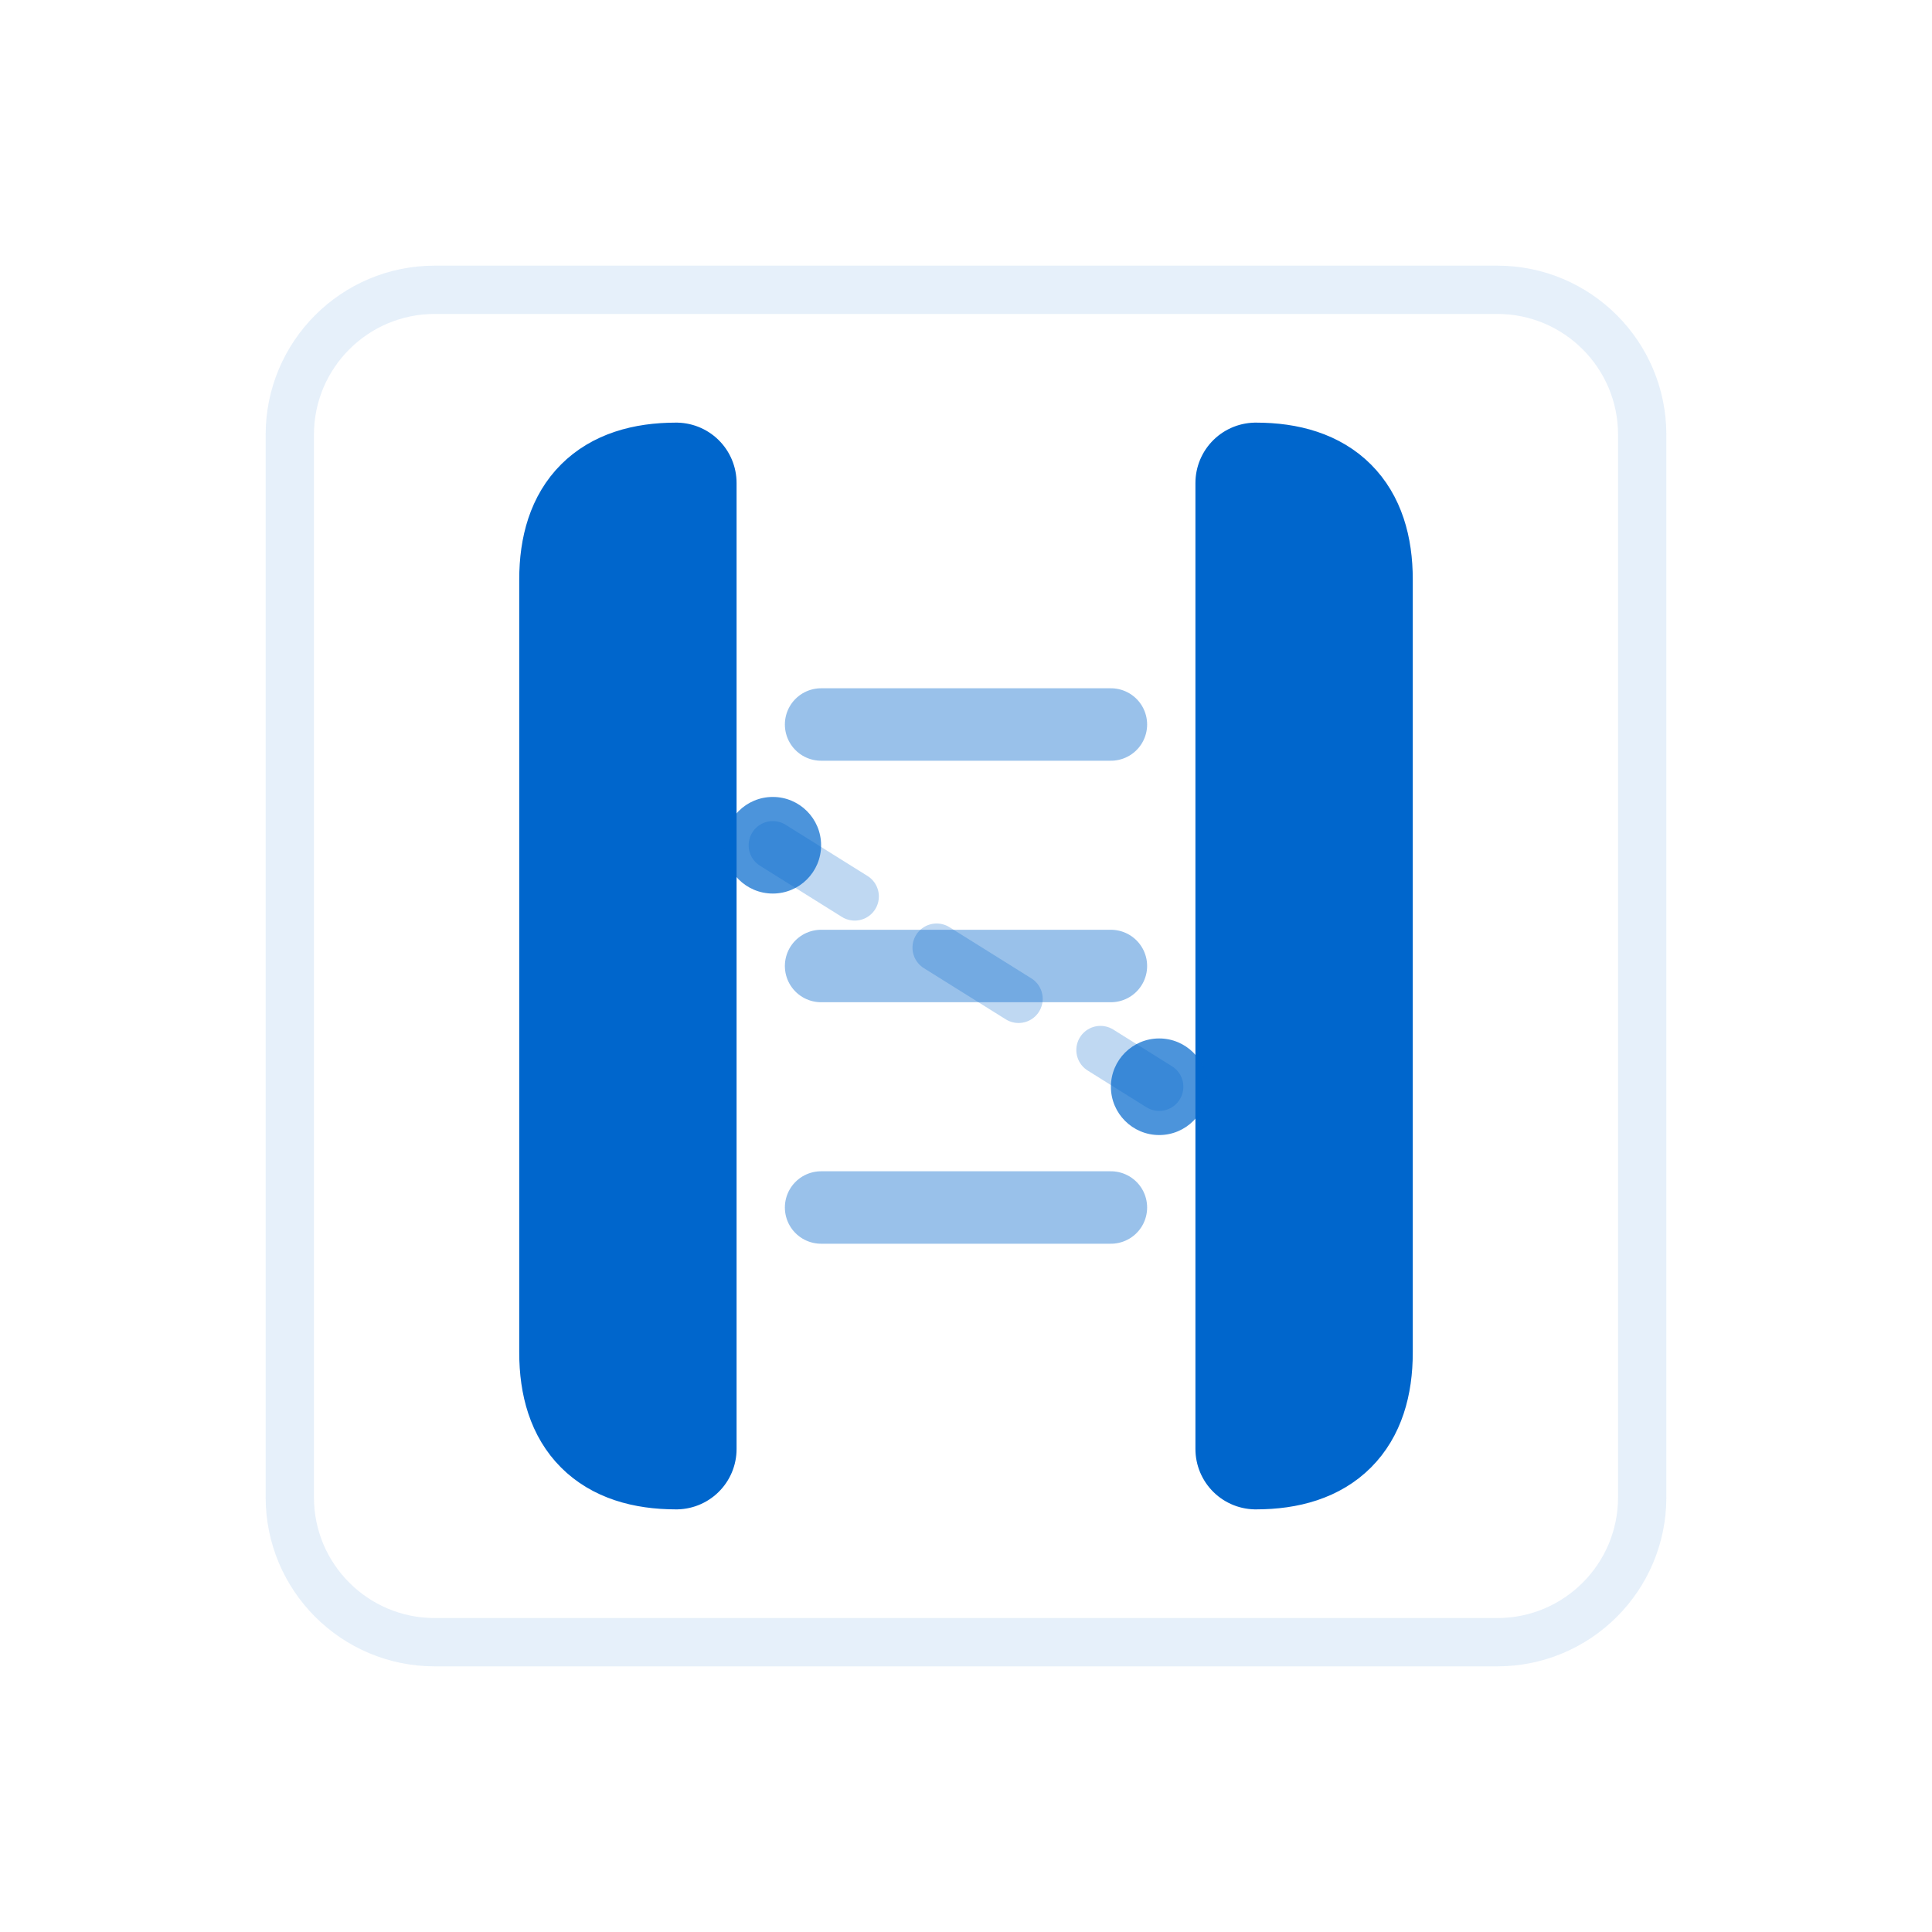
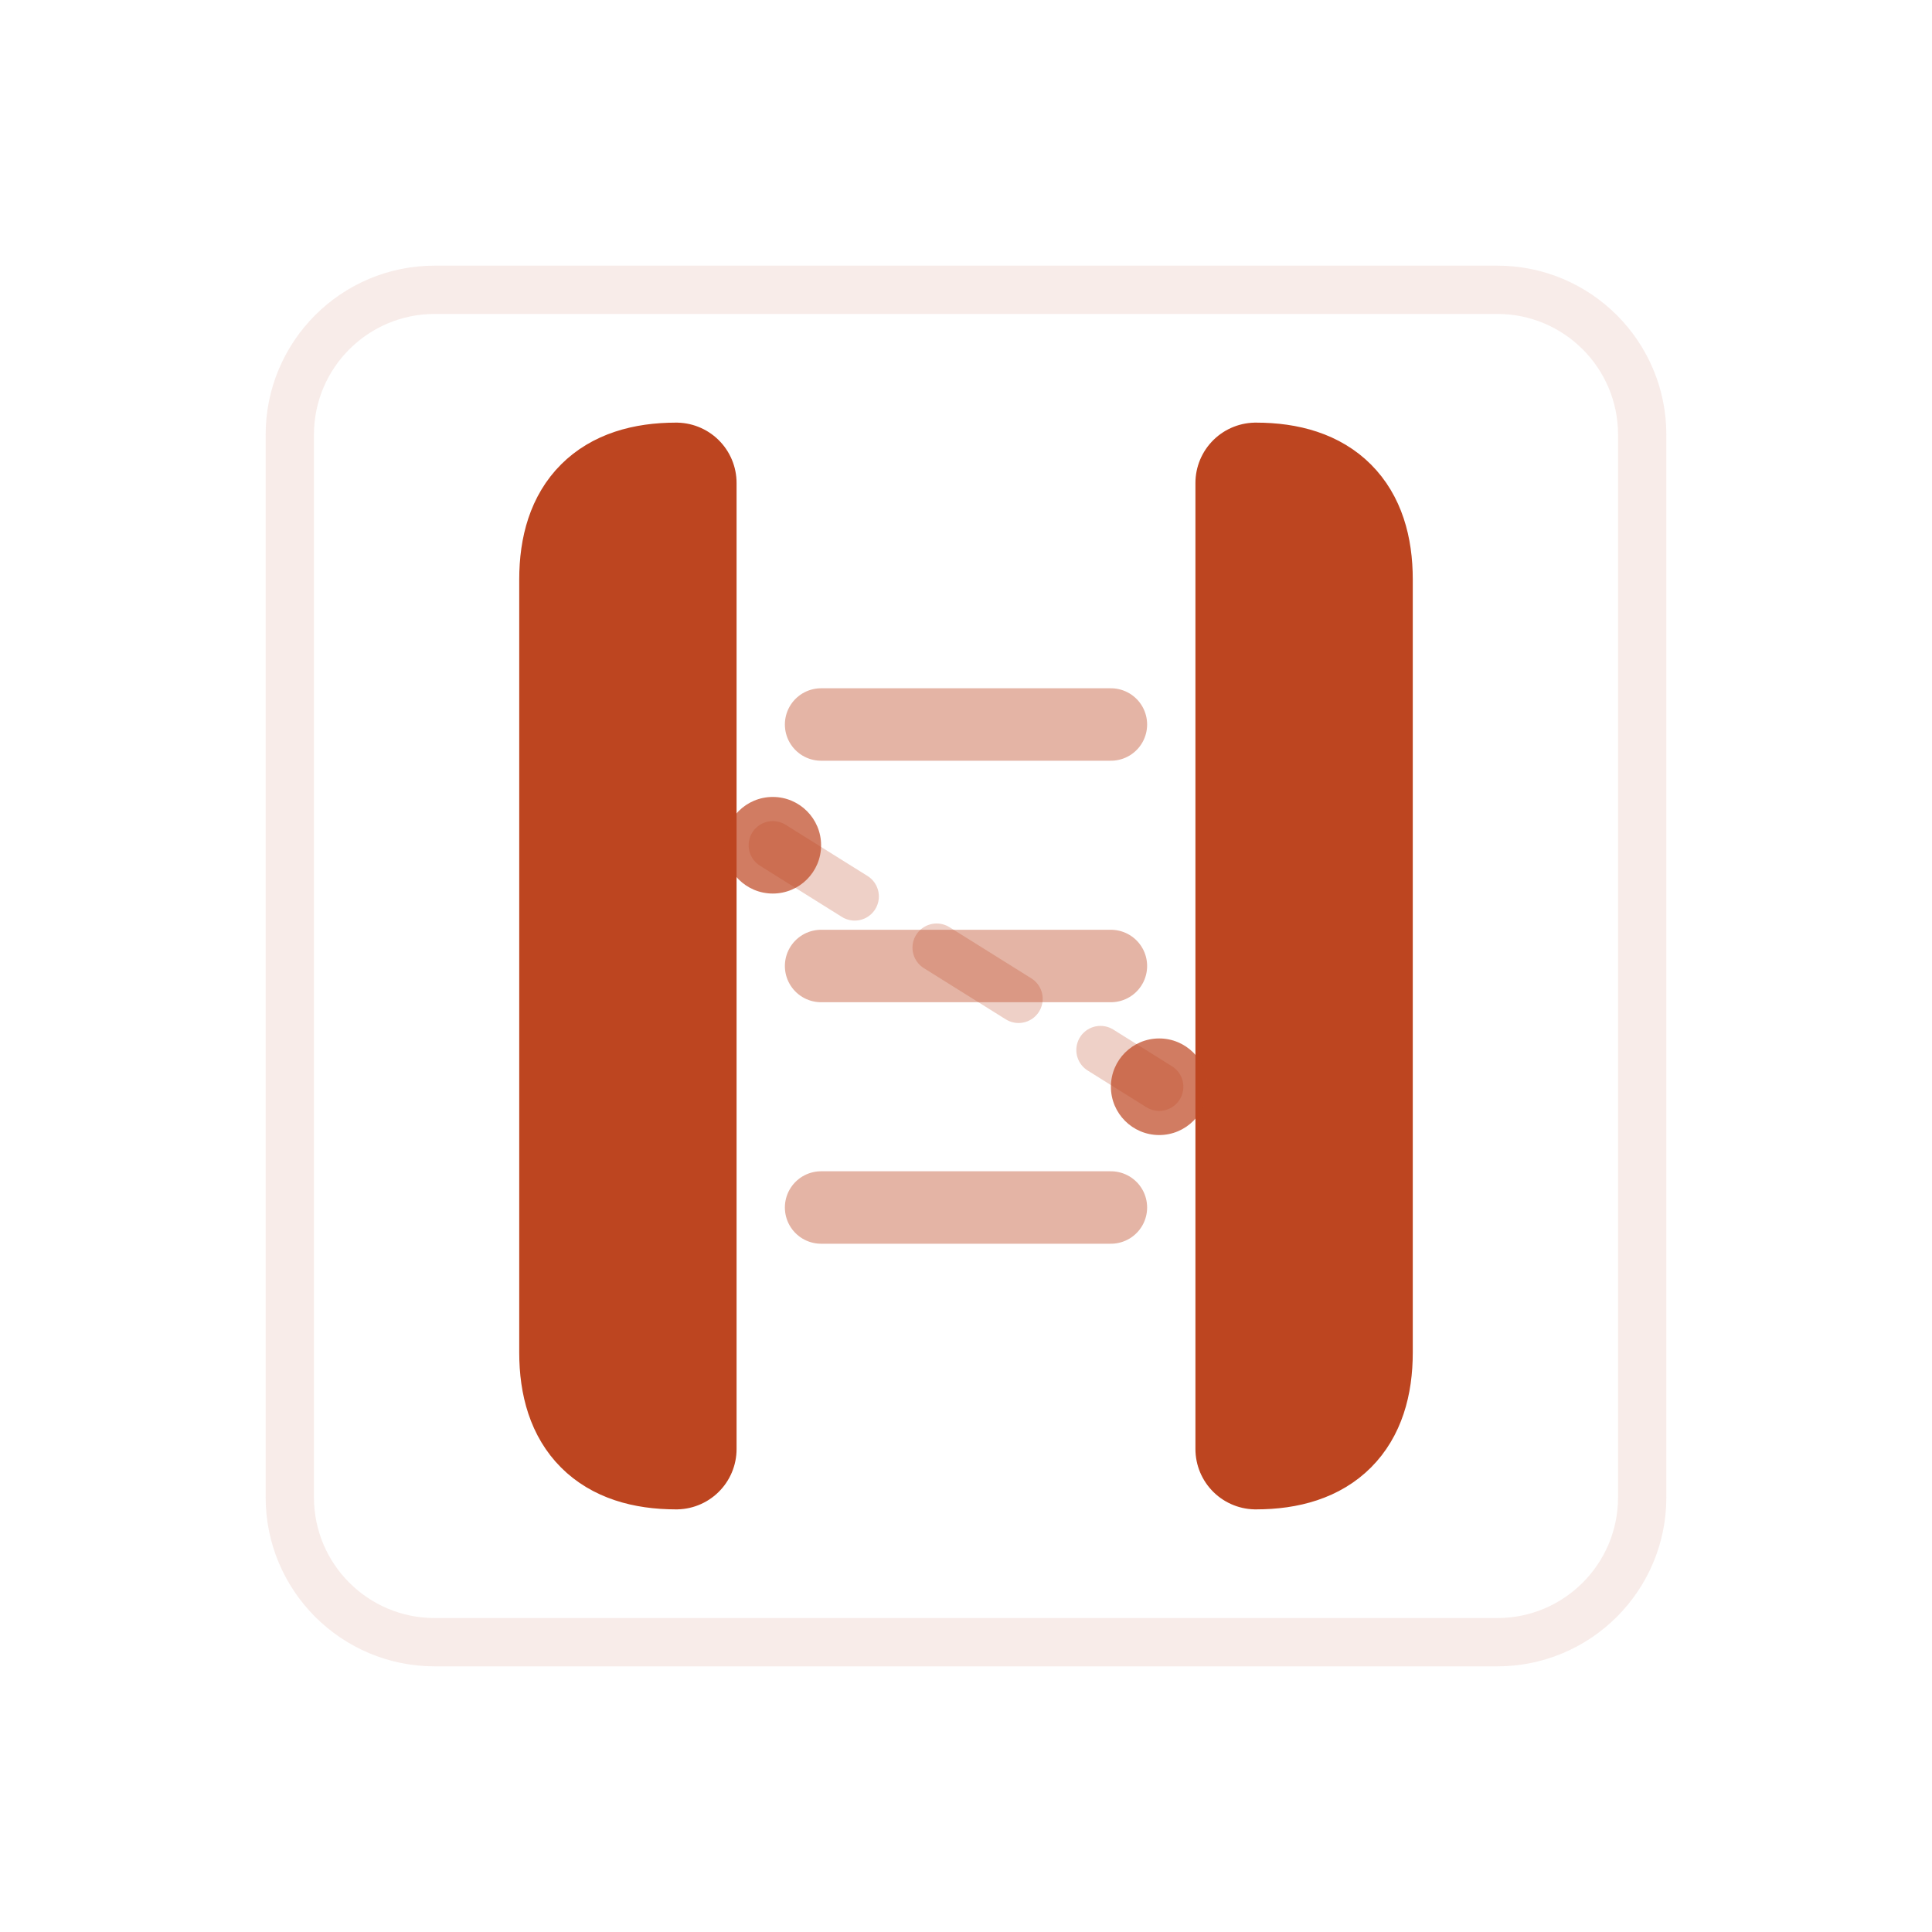
<svg xmlns="http://www.w3.org/2000/svg" width="40" height="40" viewBox="0 0 40 40" fill="none">
-   <rect x="6" y="6" width="28" height="28" rx="3" stroke="rgba(0, 102, 204, 0.1)" stroke-width="1" fill="none" />
-   <path d="M14 10 L14 30 M14 10 Q12 10 12 12 L12 28 Q12 30 14 30" stroke="#0066cc" stroke-width="2.5" fill="none" stroke-linecap="round" stroke-linejoin="round" />
-   <path d="M26 10 L26 30 M26 10 Q28 10 28 12 L28 28 Q28 30 26 30" stroke="#0066cc" stroke-width="2.5" fill="none" stroke-linecap="round" stroke-linejoin="round" />
-   <line x1="17" y1="15" x2="23" y2="15" stroke="rgba(0, 102, 204, 0.4)" stroke-width="1.5" stroke-linecap="round" />
-   <line x1="17" y1="20" x2="23" y2="20" stroke="rgba(0, 102, 204, 0.4)" stroke-width="1.5" stroke-linecap="round" />
-   <line x1="17" y1="25" x2="23" y2="25" stroke="rgba(0, 102, 204, 0.4)" stroke-width="1.5" stroke-linecap="round" />
-   <circle cx="16" cy="17.5" r="1" fill="#0066cc" opacity="0.7" />
-   <circle cx="24" cy="22.5" r="1" fill="#0066cc" opacity="0.7" />
-   <line x1="16" y1="17.5" x2="24" y2="22.5" stroke="rgba(0, 102, 204, 0.25)" stroke-width="1" stroke-dasharray="2,2" stroke-linecap="round" />
+   <rect x="6" y="6" width="28" height="28" rx="3" stroke="rgba(189, 69, 32, 0.1)" stroke-width="1" fill="none" />
+   <path d="M14 10 L14 30 M14 10 Q12 10 12 12 L12 28 Q12 30 14 30" stroke="#bd4520" stroke-width="2.5" fill="none" stroke-linecap="round" stroke-linejoin="round" />
+   <path d="M26 10 L26 30 M26 10 Q28 10 28 12 L28 28 Q28 30 26 30" stroke="#bd4520" stroke-width="2.5" fill="none" stroke-linecap="round" stroke-linejoin="round" />
+   <line x1="17" y1="15" x2="23" y2="15" stroke="rgba(189, 69, 32, 0.4)" stroke-width="1.5" stroke-linecap="round" />
+   <line x1="17" y1="20" x2="23" y2="20" stroke="rgba(189, 69, 32, 0.4)" stroke-width="1.5" stroke-linecap="round" />
+   <line x1="17" y1="25" x2="23" y2="25" stroke="rgba(189, 69, 32, 0.4)" stroke-width="1.5" stroke-linecap="round" />
+   <circle cx="16" cy="17.5" r="1" fill="#bd4520" opacity="0.7" />
+   <circle cx="24" cy="22.5" r="1" fill="#bd4520" opacity="0.7" />
+   <line x1="16" y1="17.5" x2="24" y2="22.5" stroke="rgba(189, 69, 32, 0.25)" stroke-width="1" stroke-dasharray="2,2" stroke-linecap="round" />
</svg>
